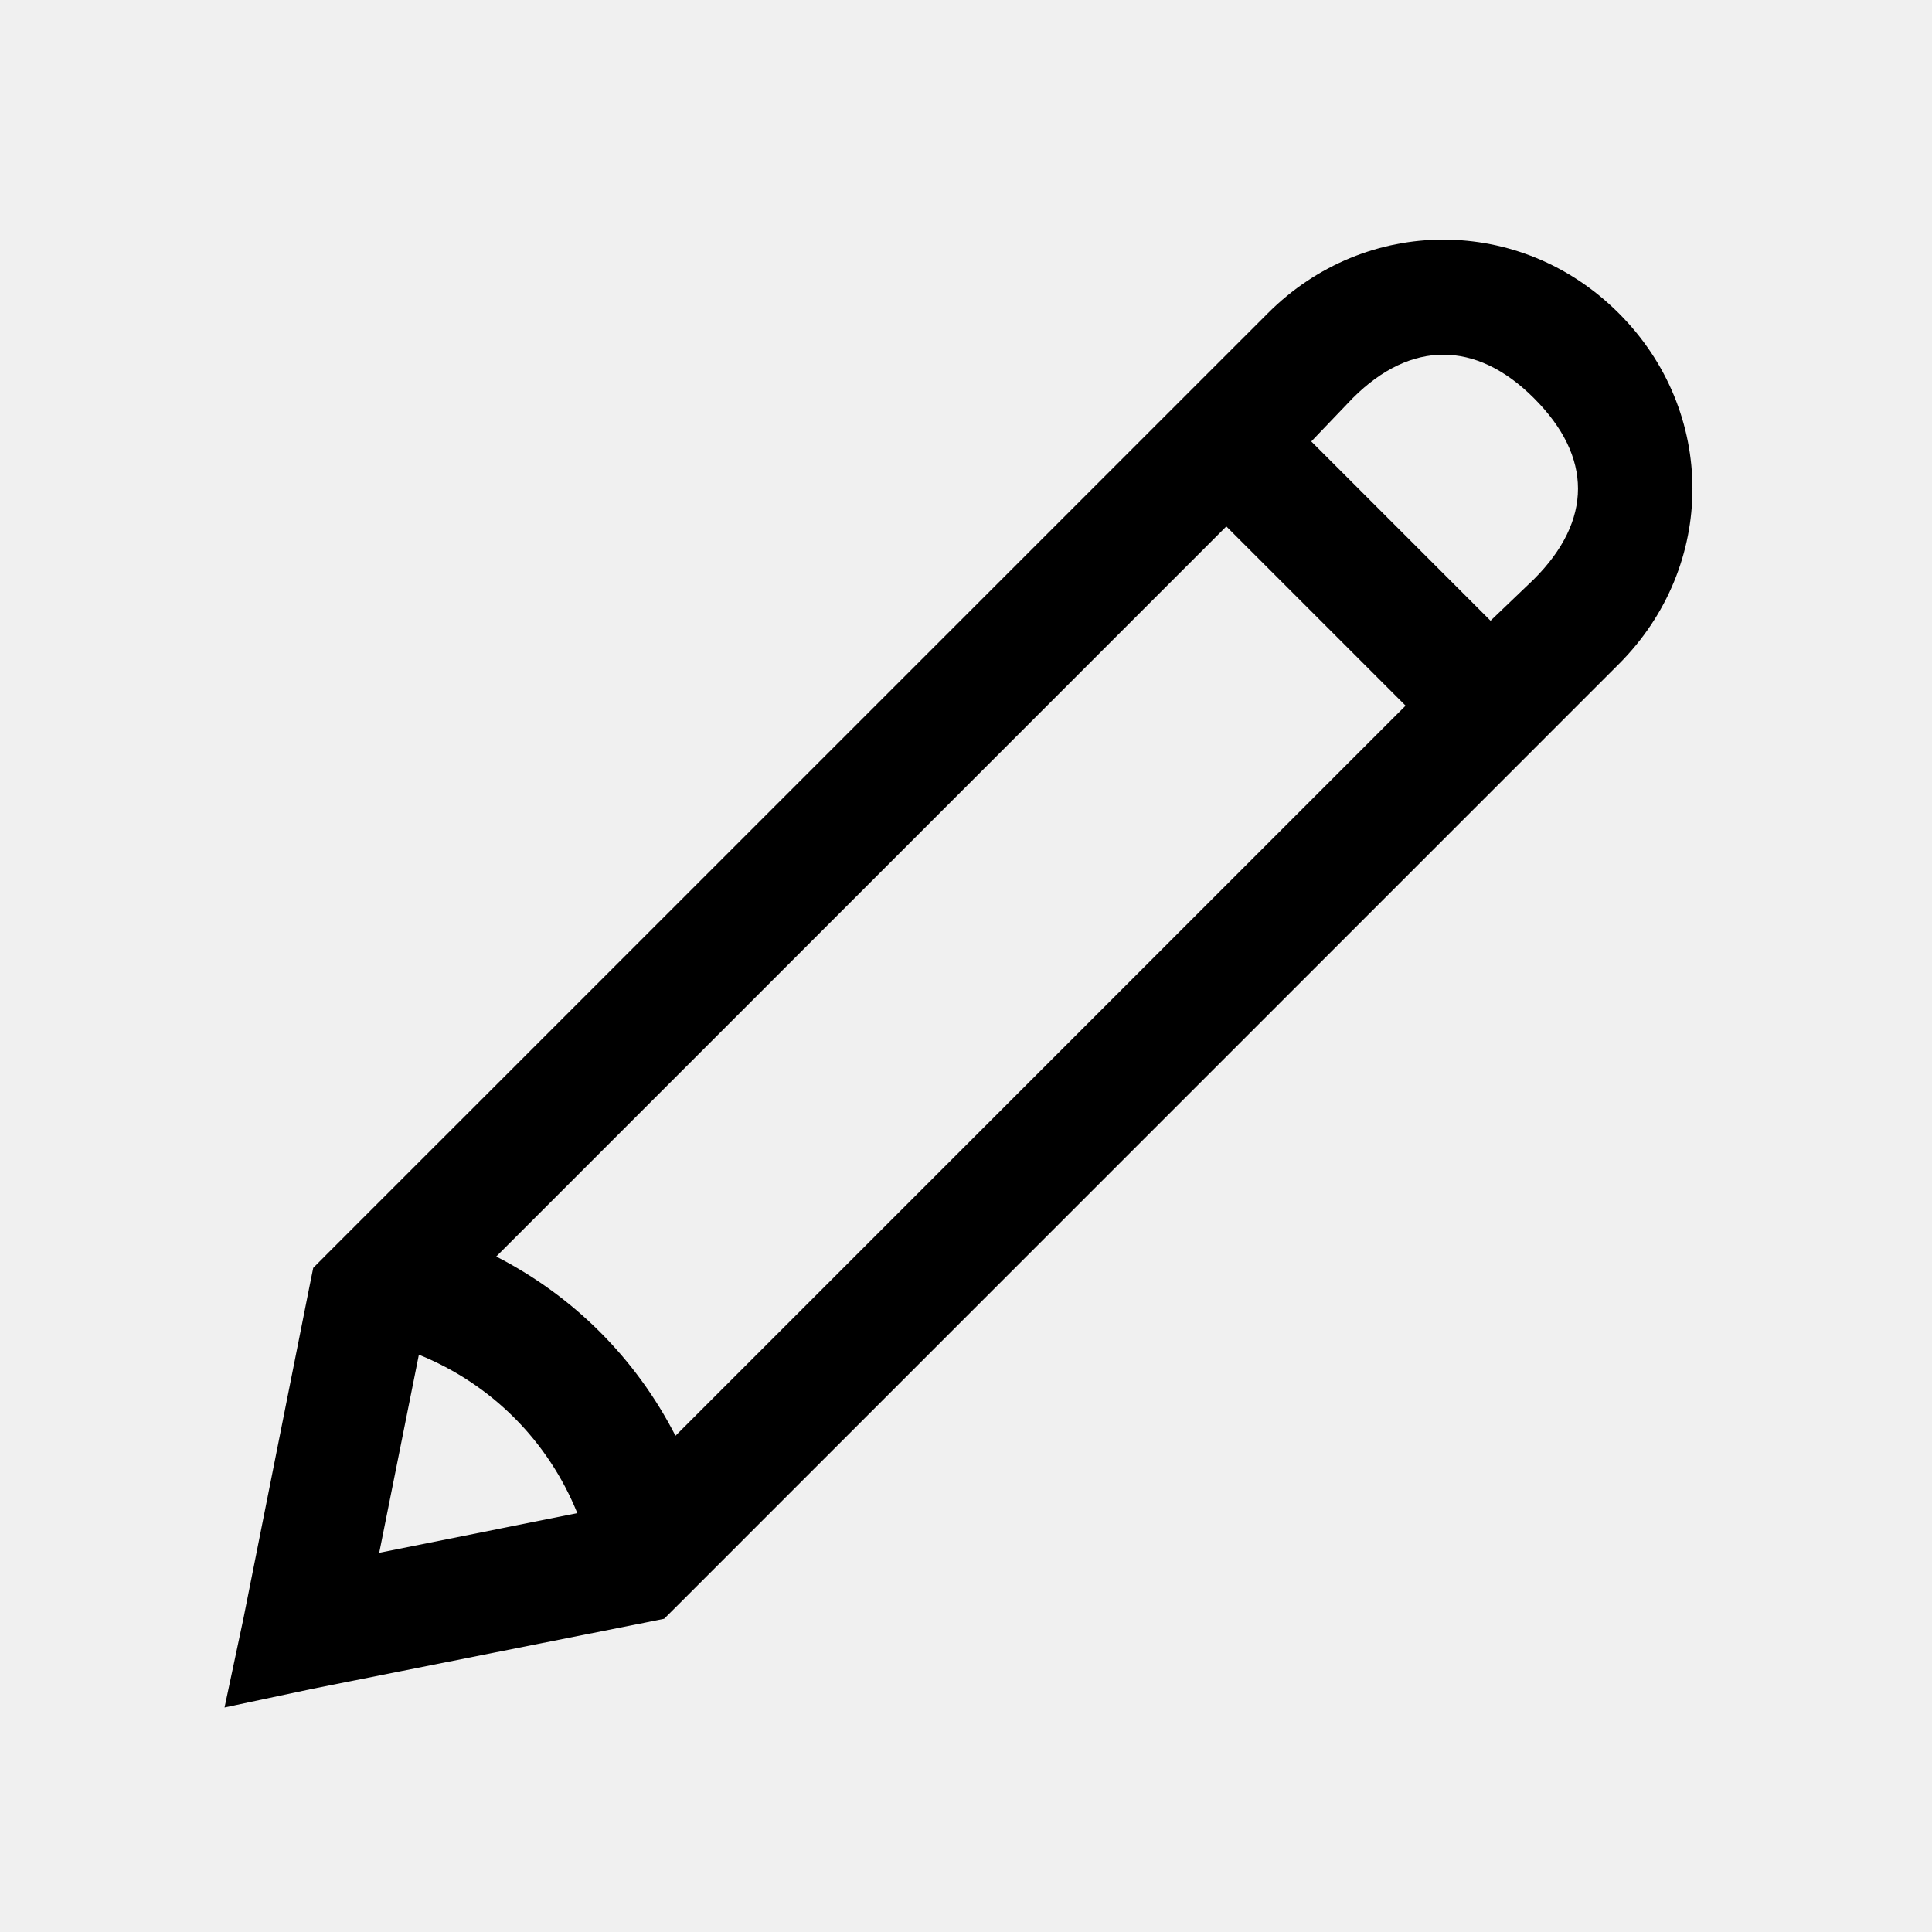
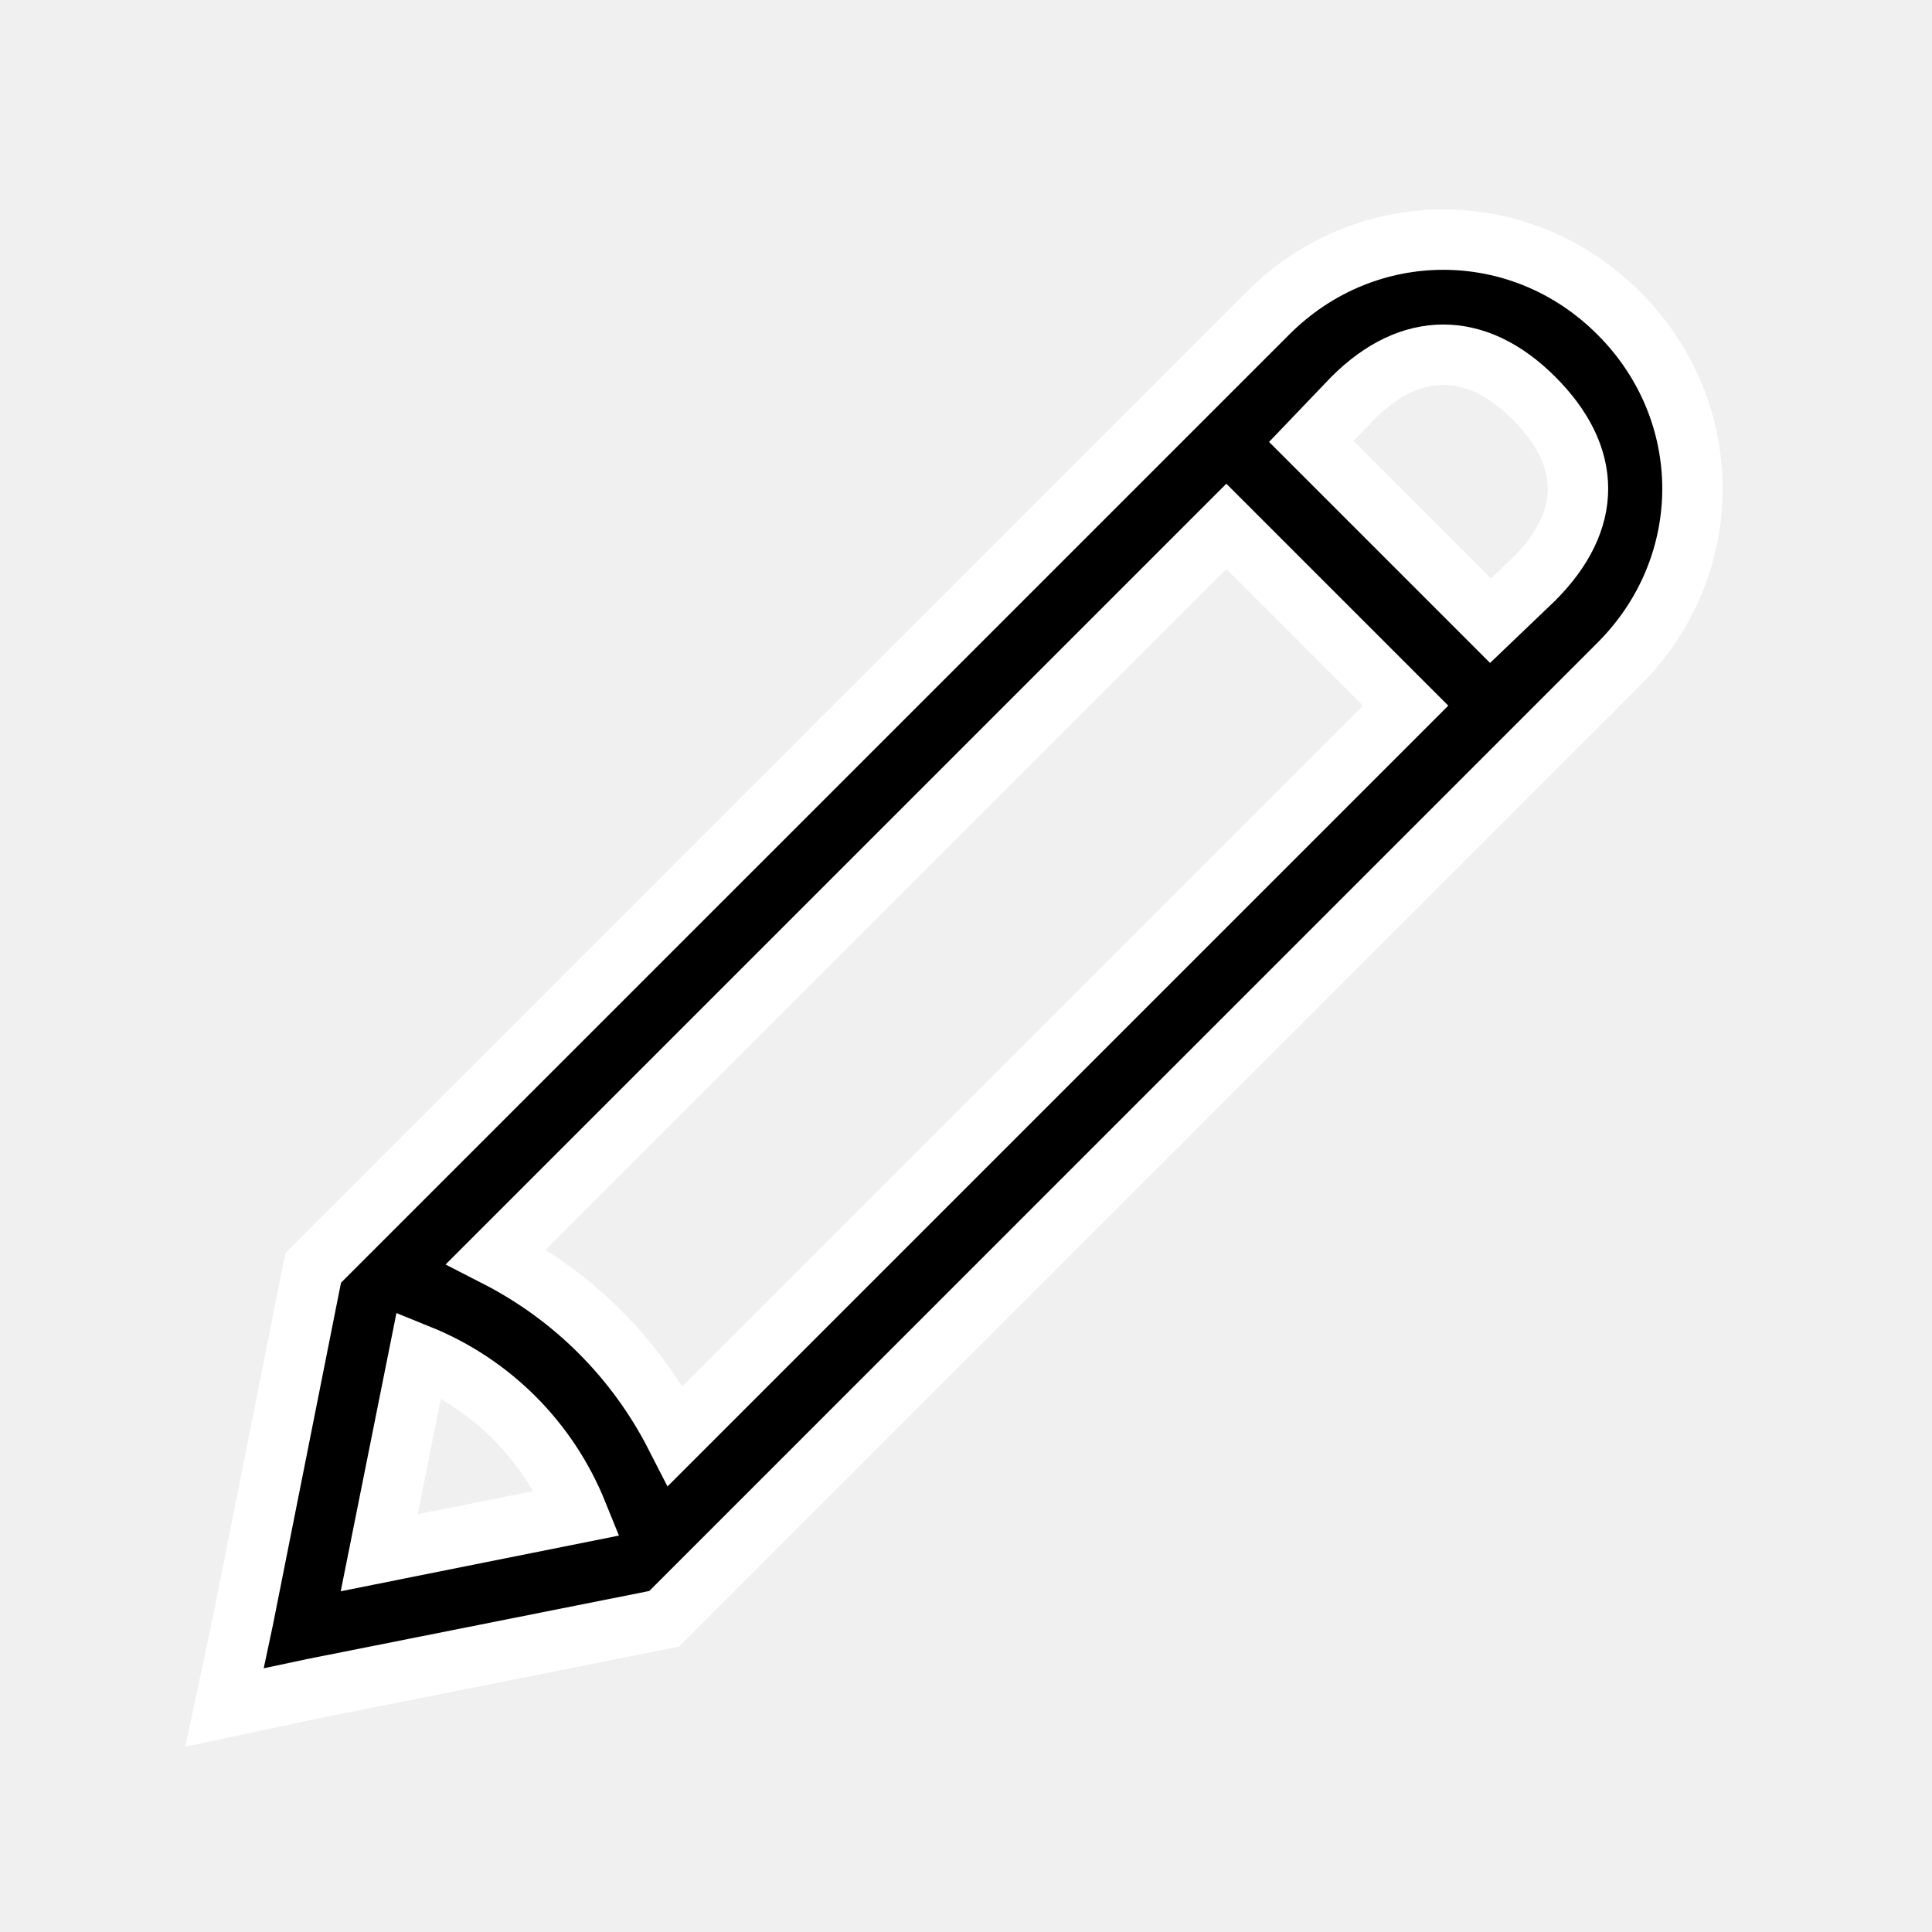
<svg xmlns="http://www.w3.org/2000/svg" viewBox="0 0 32 32">
-   <path style="text-indent:0;text-align:start;line-height:normal;text-transform:none;block-progression:tb;-inkscape-font-specification:Bitstream Vera Sans" d="M 23.906 3.969 C 22.859 3.969 21.813 4.374 21 5.188 L 5.406 20.781 L 5.188 21 L 5.125 21.312 L 4.031 26.812 L 3.719 28.281 L 5.188 27.969 L 10.688 26.875 L 11 26.812 L 11.219 26.594 L 26.812 11 C 28.439 9.374 28.439 6.814 26.812 5.188 C 25.999 4.374 24.953 3.969 23.906 3.969 z M 23.906 5.875 C 24.409 5.875 24.919 6.107 25.406 6.594 C 26.38 7.567 26.38 8.62 25.406 9.594 L 24.688 10.281 L 21.719 7.312 L 22.406 6.594 C 22.893 6.107 23.403 5.875 23.906 5.875 z M 20.312 8.719 L 23.281 11.688 L 11.188 23.781 C 10.533 22.501 9.499 21.467 8.219 20.812 L 20.312 8.719 z M 6.938 22.438 C 8.137 22.923 9.077 23.863 9.562 25.062 L 6.281 25.719 L 6.938 22.438 z" color="#fff" overflow="visible" font-family="Bitstream Vera Sans" />
+   <path style="text-indent:0;text-align:start;line-height:normal;text-transform:none;block-progression:tb;-inkscape-font-specification:Bitstream Vera Sans" d="M 23.906 3.969 C 22.859 3.969 21.813 4.374 21 5.188 L 5.406 20.781 L 5.188 21 L 5.125 21.312 L 4.031 26.812 L 3.719 28.281 L 5.188 27.969 L 10.688 26.875 L 11 26.812 L 11.219 26.594 L 26.812 11 C 28.439 9.374 28.439 6.814 26.812 5.188 C 25.999 4.374 24.953 3.969 23.906 3.969 z M 23.906 5.875 C 24.409 5.875 24.919 6.107 25.406 6.594 C 26.38 7.567 26.38 8.62 25.406 9.594 L 24.688 10.281 L 21.719 7.312 L 22.406 6.594 C 22.893 6.107 23.403 5.875 23.906 5.875 z M 20.312 8.719 L 23.281 11.688 L 11.188 23.781 C 10.533 22.501 9.499 21.467 8.219 20.812 L 20.312 8.719 z M 6.938 22.438 C 8.137 22.923 9.077 23.863 9.562 25.062 L 6.281 25.719 L 6.938 22.438 z" color="#fff" stroke="#fff" overflow="visible" font-family="Bitstream Vera Sans" />
</svg>
